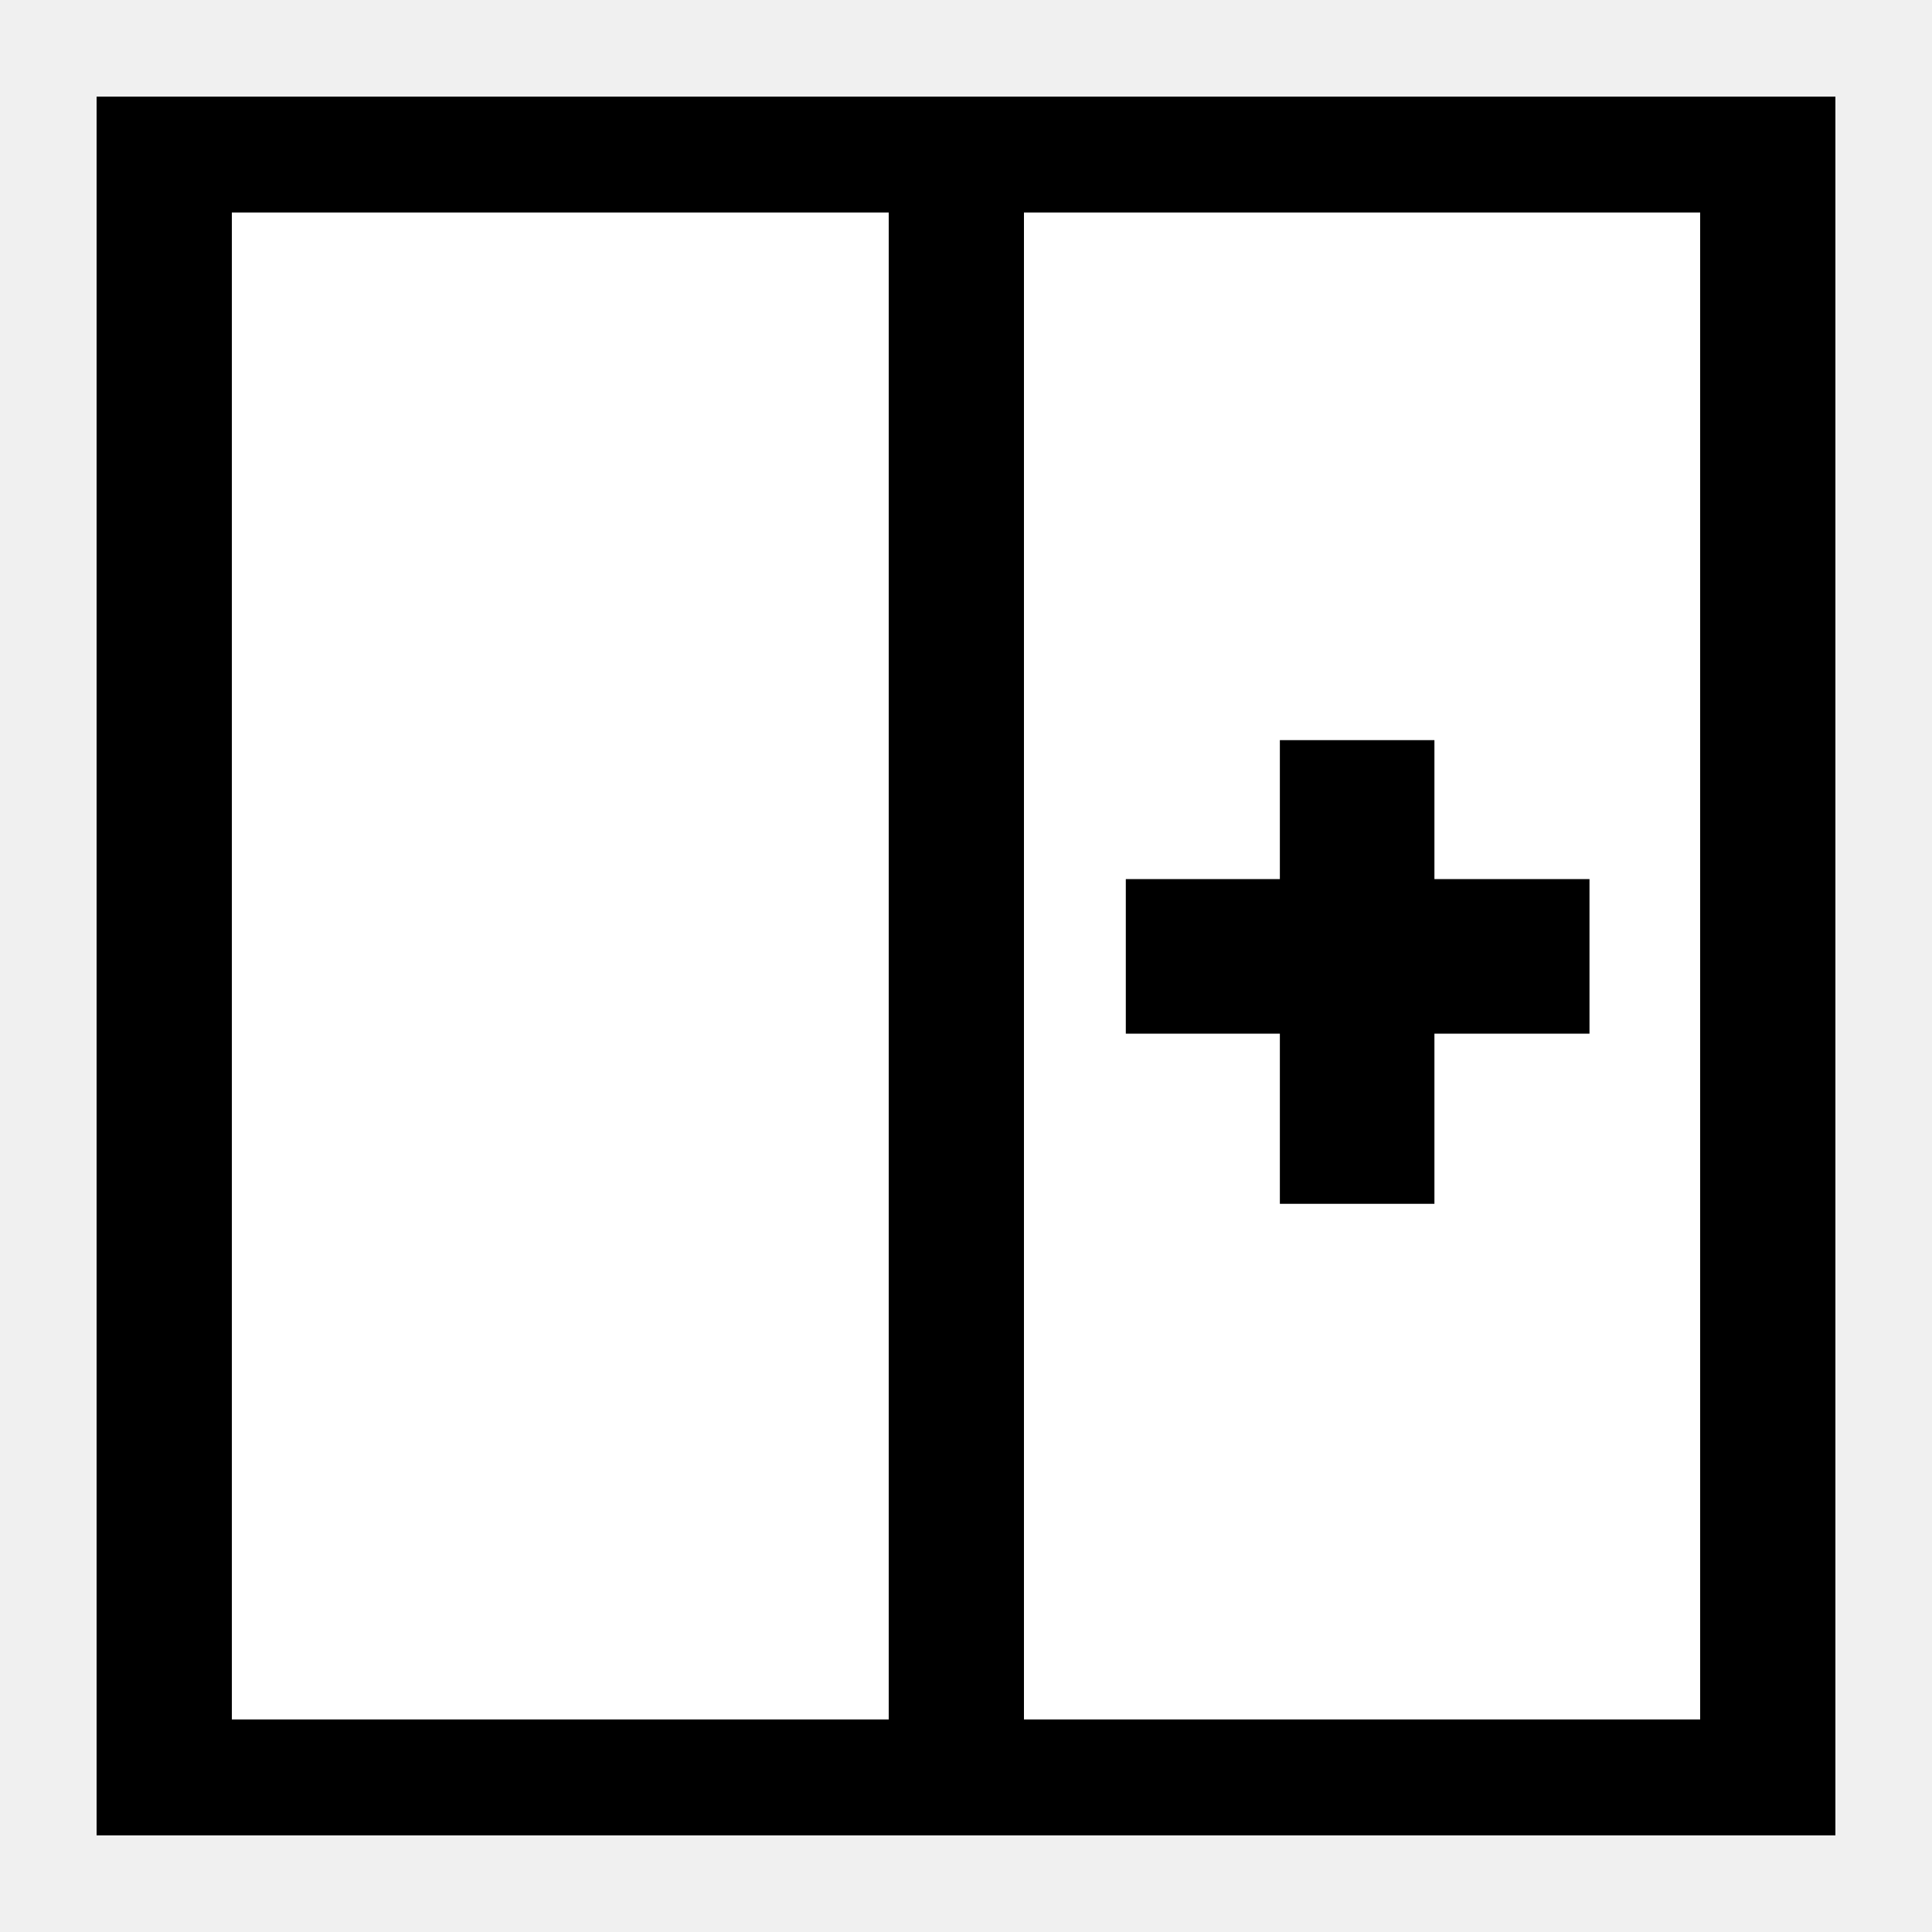
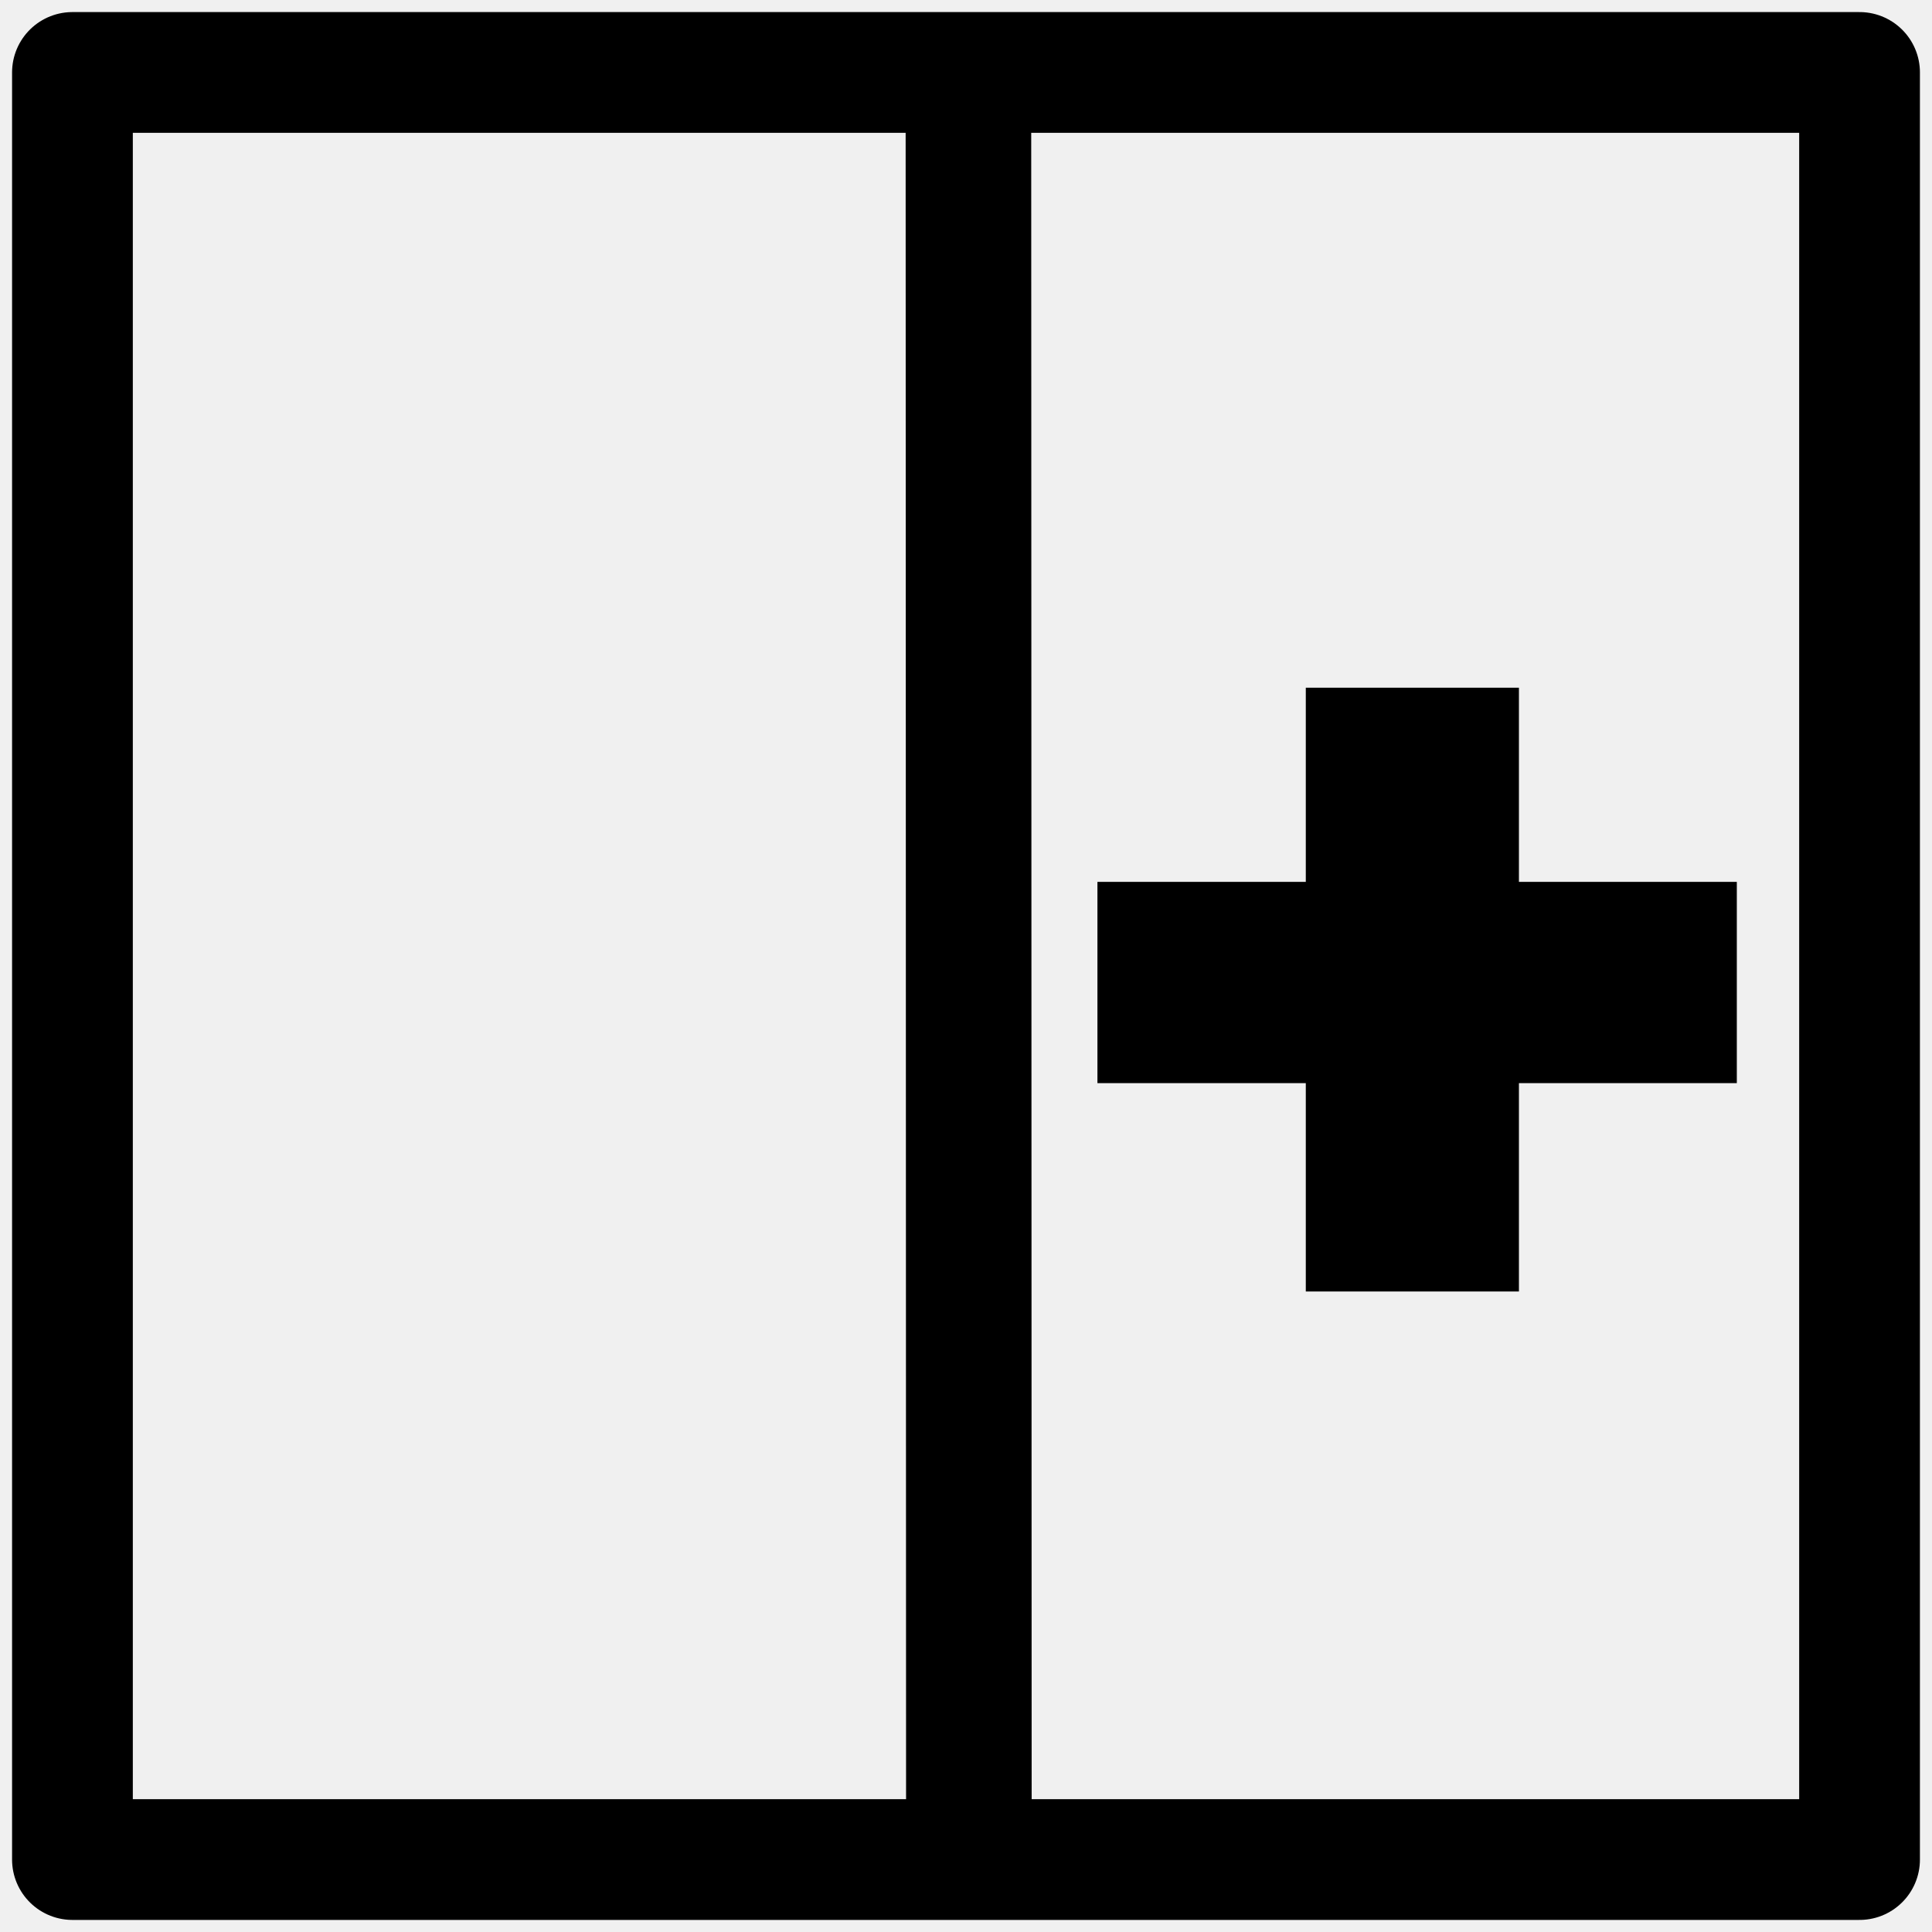
- <svg xmlns="http://www.w3.org/2000/svg" width="100mm" height="100mm" viewBox="0 0 354.331 354.331" id="svg3497" version="1.1">
+ <svg xmlns="http://www.w3.org/2000/svg" width="400" height="400" viewBox="0 0 375 375" id="svg3497" version="1.1">
  <defs id="defs3499" />
  <g id="layer1" transform="translate(0,-698.0315)">
-     <rect style="fill:#000000;fill-rule:evenodd;stroke:#000000;stroke-width:1.03px;stroke-linecap:butt;stroke-linejoin:miter;stroke-opacity:1" id="rect3505" width="317.867" height="317.867" x="18.232" y="716.263" />
-     <rect style="fill:#ffffff" id="rect3524" width="120.472" height="276.378" x="42.52" y="737.008" />
-     <rect style="fill:#ffffff" id="rect3524-7" width="124.016" height="276.378" x="187.795" y="737.008" />
-     <rect style="fill:#000000" id="rect3565" width="85.039" height="28.346" x="206.475" y="859.26" />
-     <rect style="fill:#000000" id="rect3565-3" width="85.039" height="28.346" x="833.773" y="-263.075" transform="matrix(0,1,-1,0,0,0)" />
+     <path style="fill:none;stroke:#000000;stroke-width:23.438;stroke-linecap:butt;stroke-linejoin:round;stroke-miterlimit:4;stroke-dasharray:none;stroke-opacity:1" d="m 14.062,712.094 v 346.875 c 0,0 115.625,0 173.438,0 57.812,0 173.438,0 173.438,0 V 712.094 c 0,0 -115.625,0 -173.438,0 -57.812,0 -173.438,0 -173.438,0 z" id="path837" />
+     <path style="fill:none;stroke:#000000;stroke-width:24.375;stroke-linecap:butt;stroke-linejoin:miter;stroke-opacity:1;stroke-miterlimit:4;stroke-dasharray:none" d="m 187.969,712.094 0.09,347.91" id="path839" />
+     <g id="g2158">
+       <rect transform="scale(-1)" y="-908.268" x="-337.116" height="39.065" width="124.105" id="rect3565-3" style="fill:#000000;stroke-width:1.418" />
+       <rect y="-294.823" x="831.514" height="41.368" width="117.195" id="rect3565" style="fill:#000000;stroke-width:1.418" transform="rotate(90)" />
+     </g>
  </g>
</svg>
